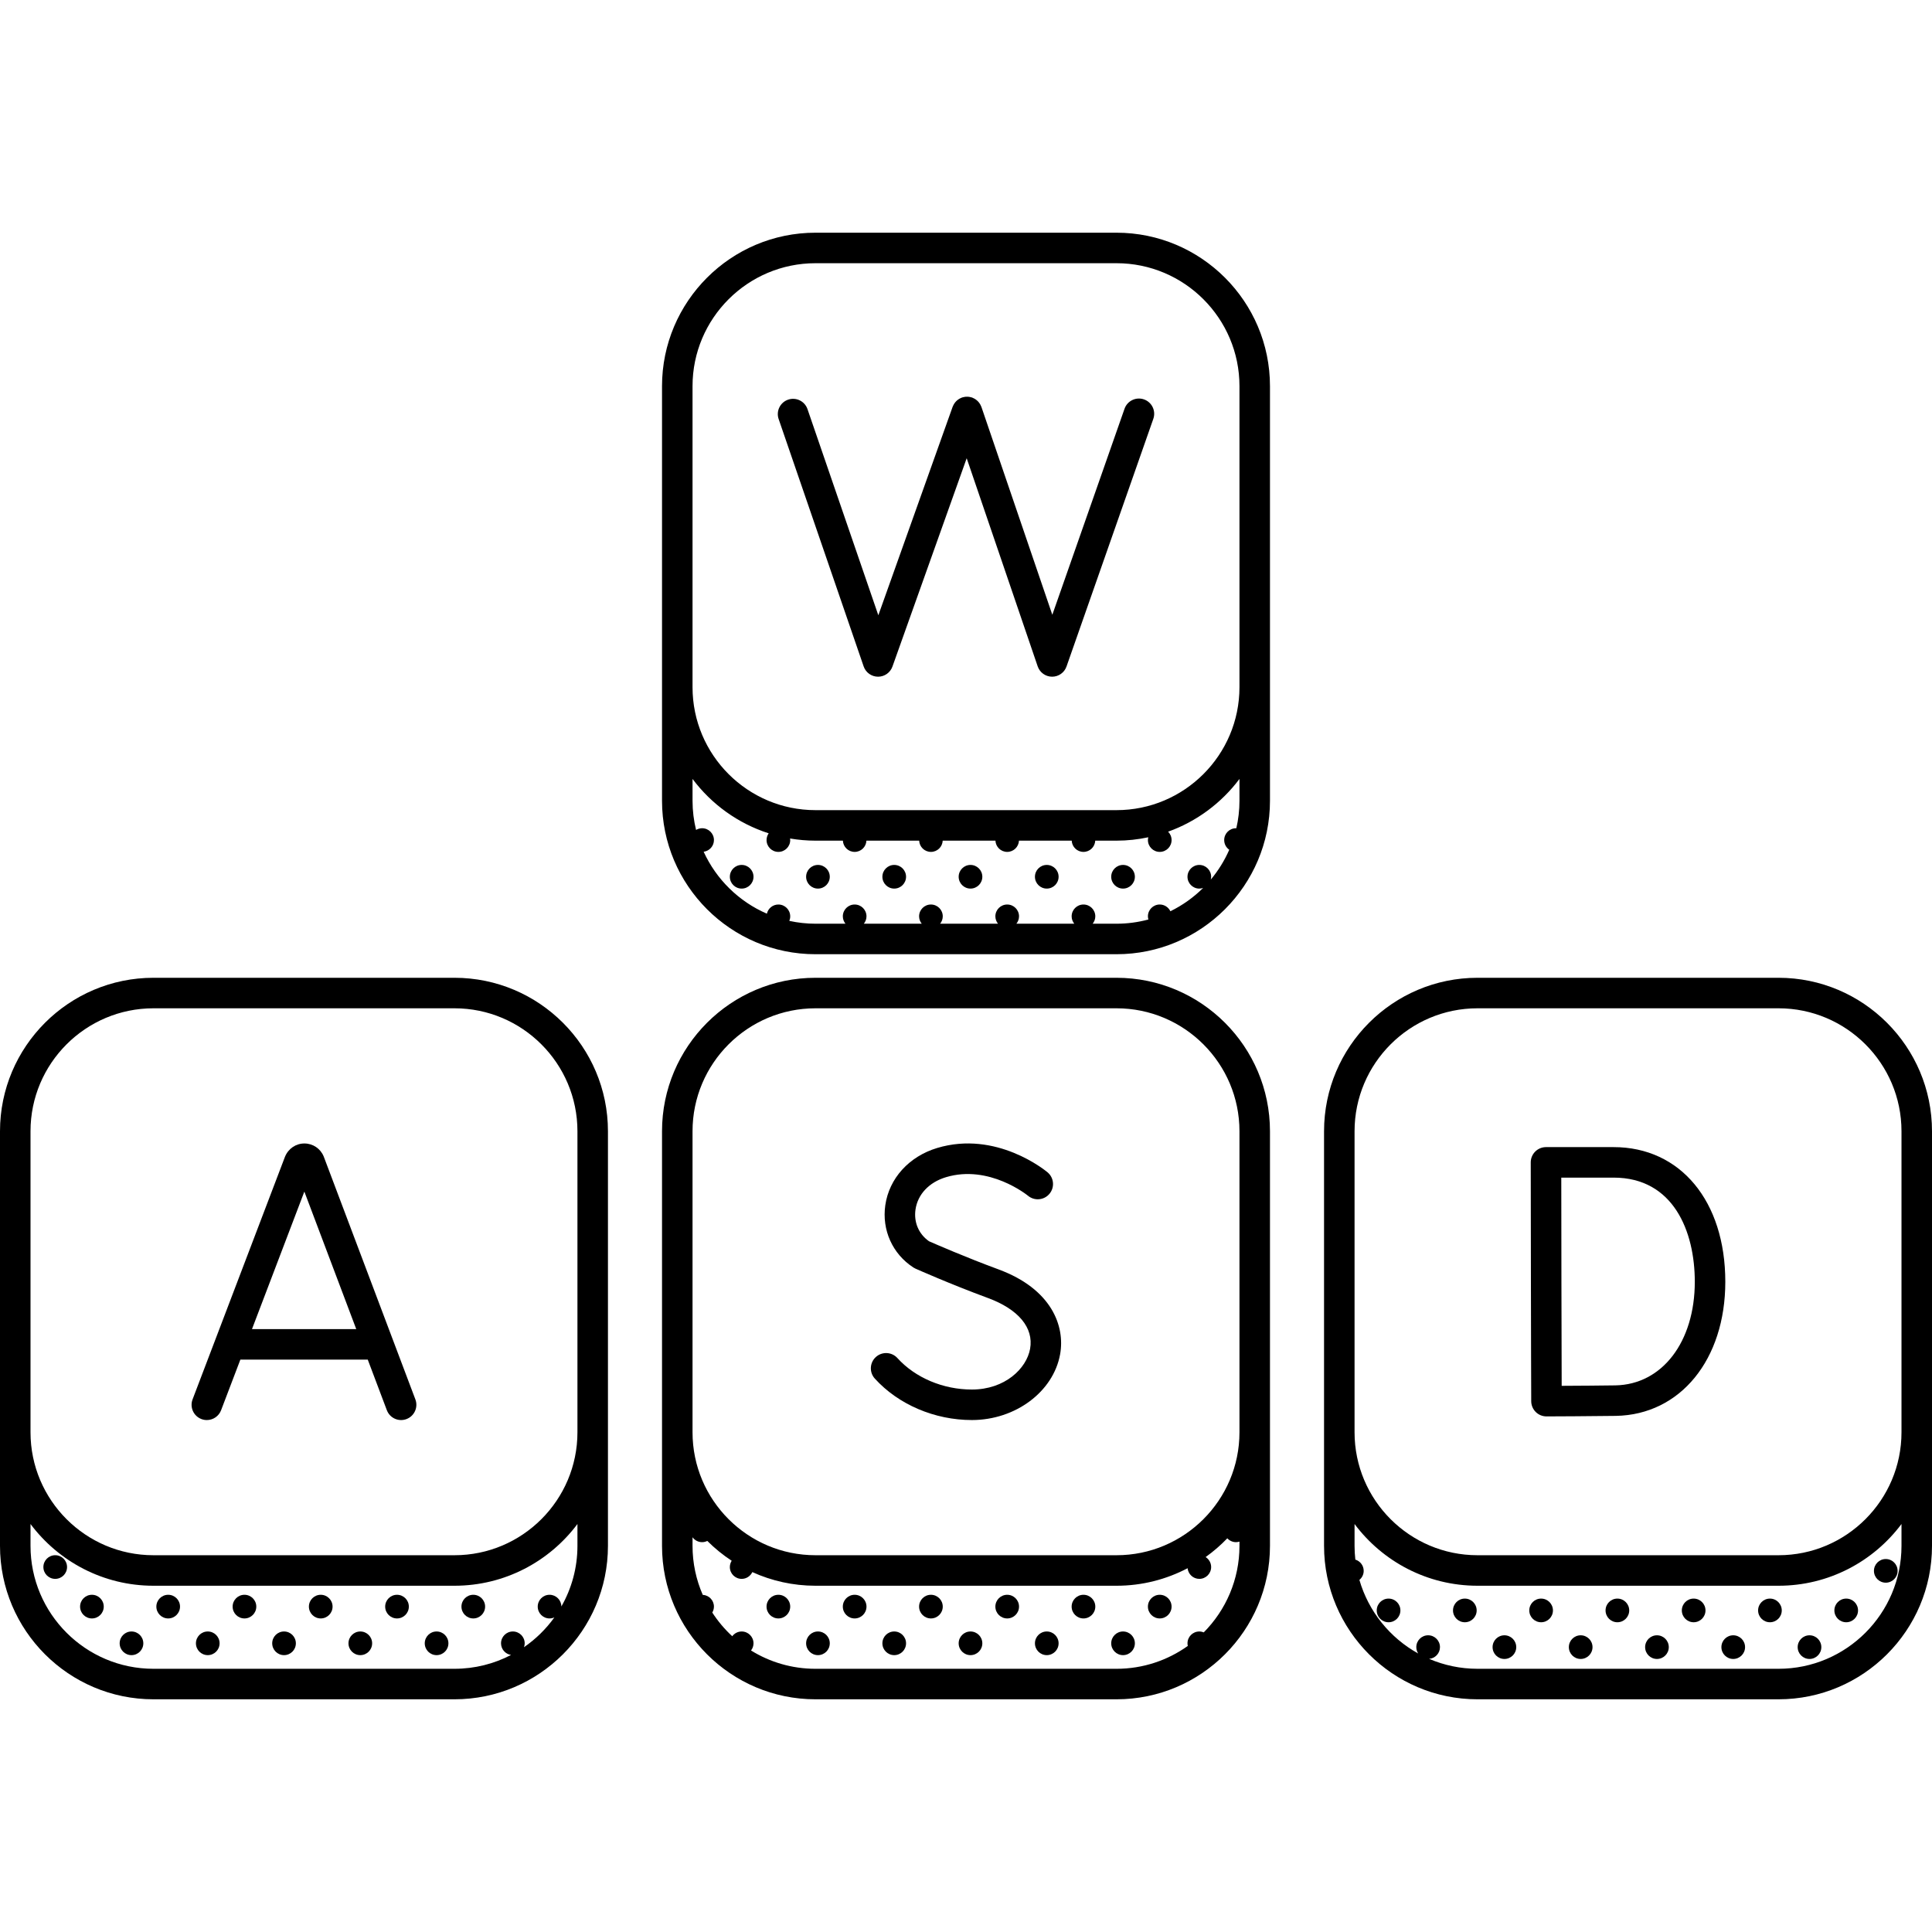
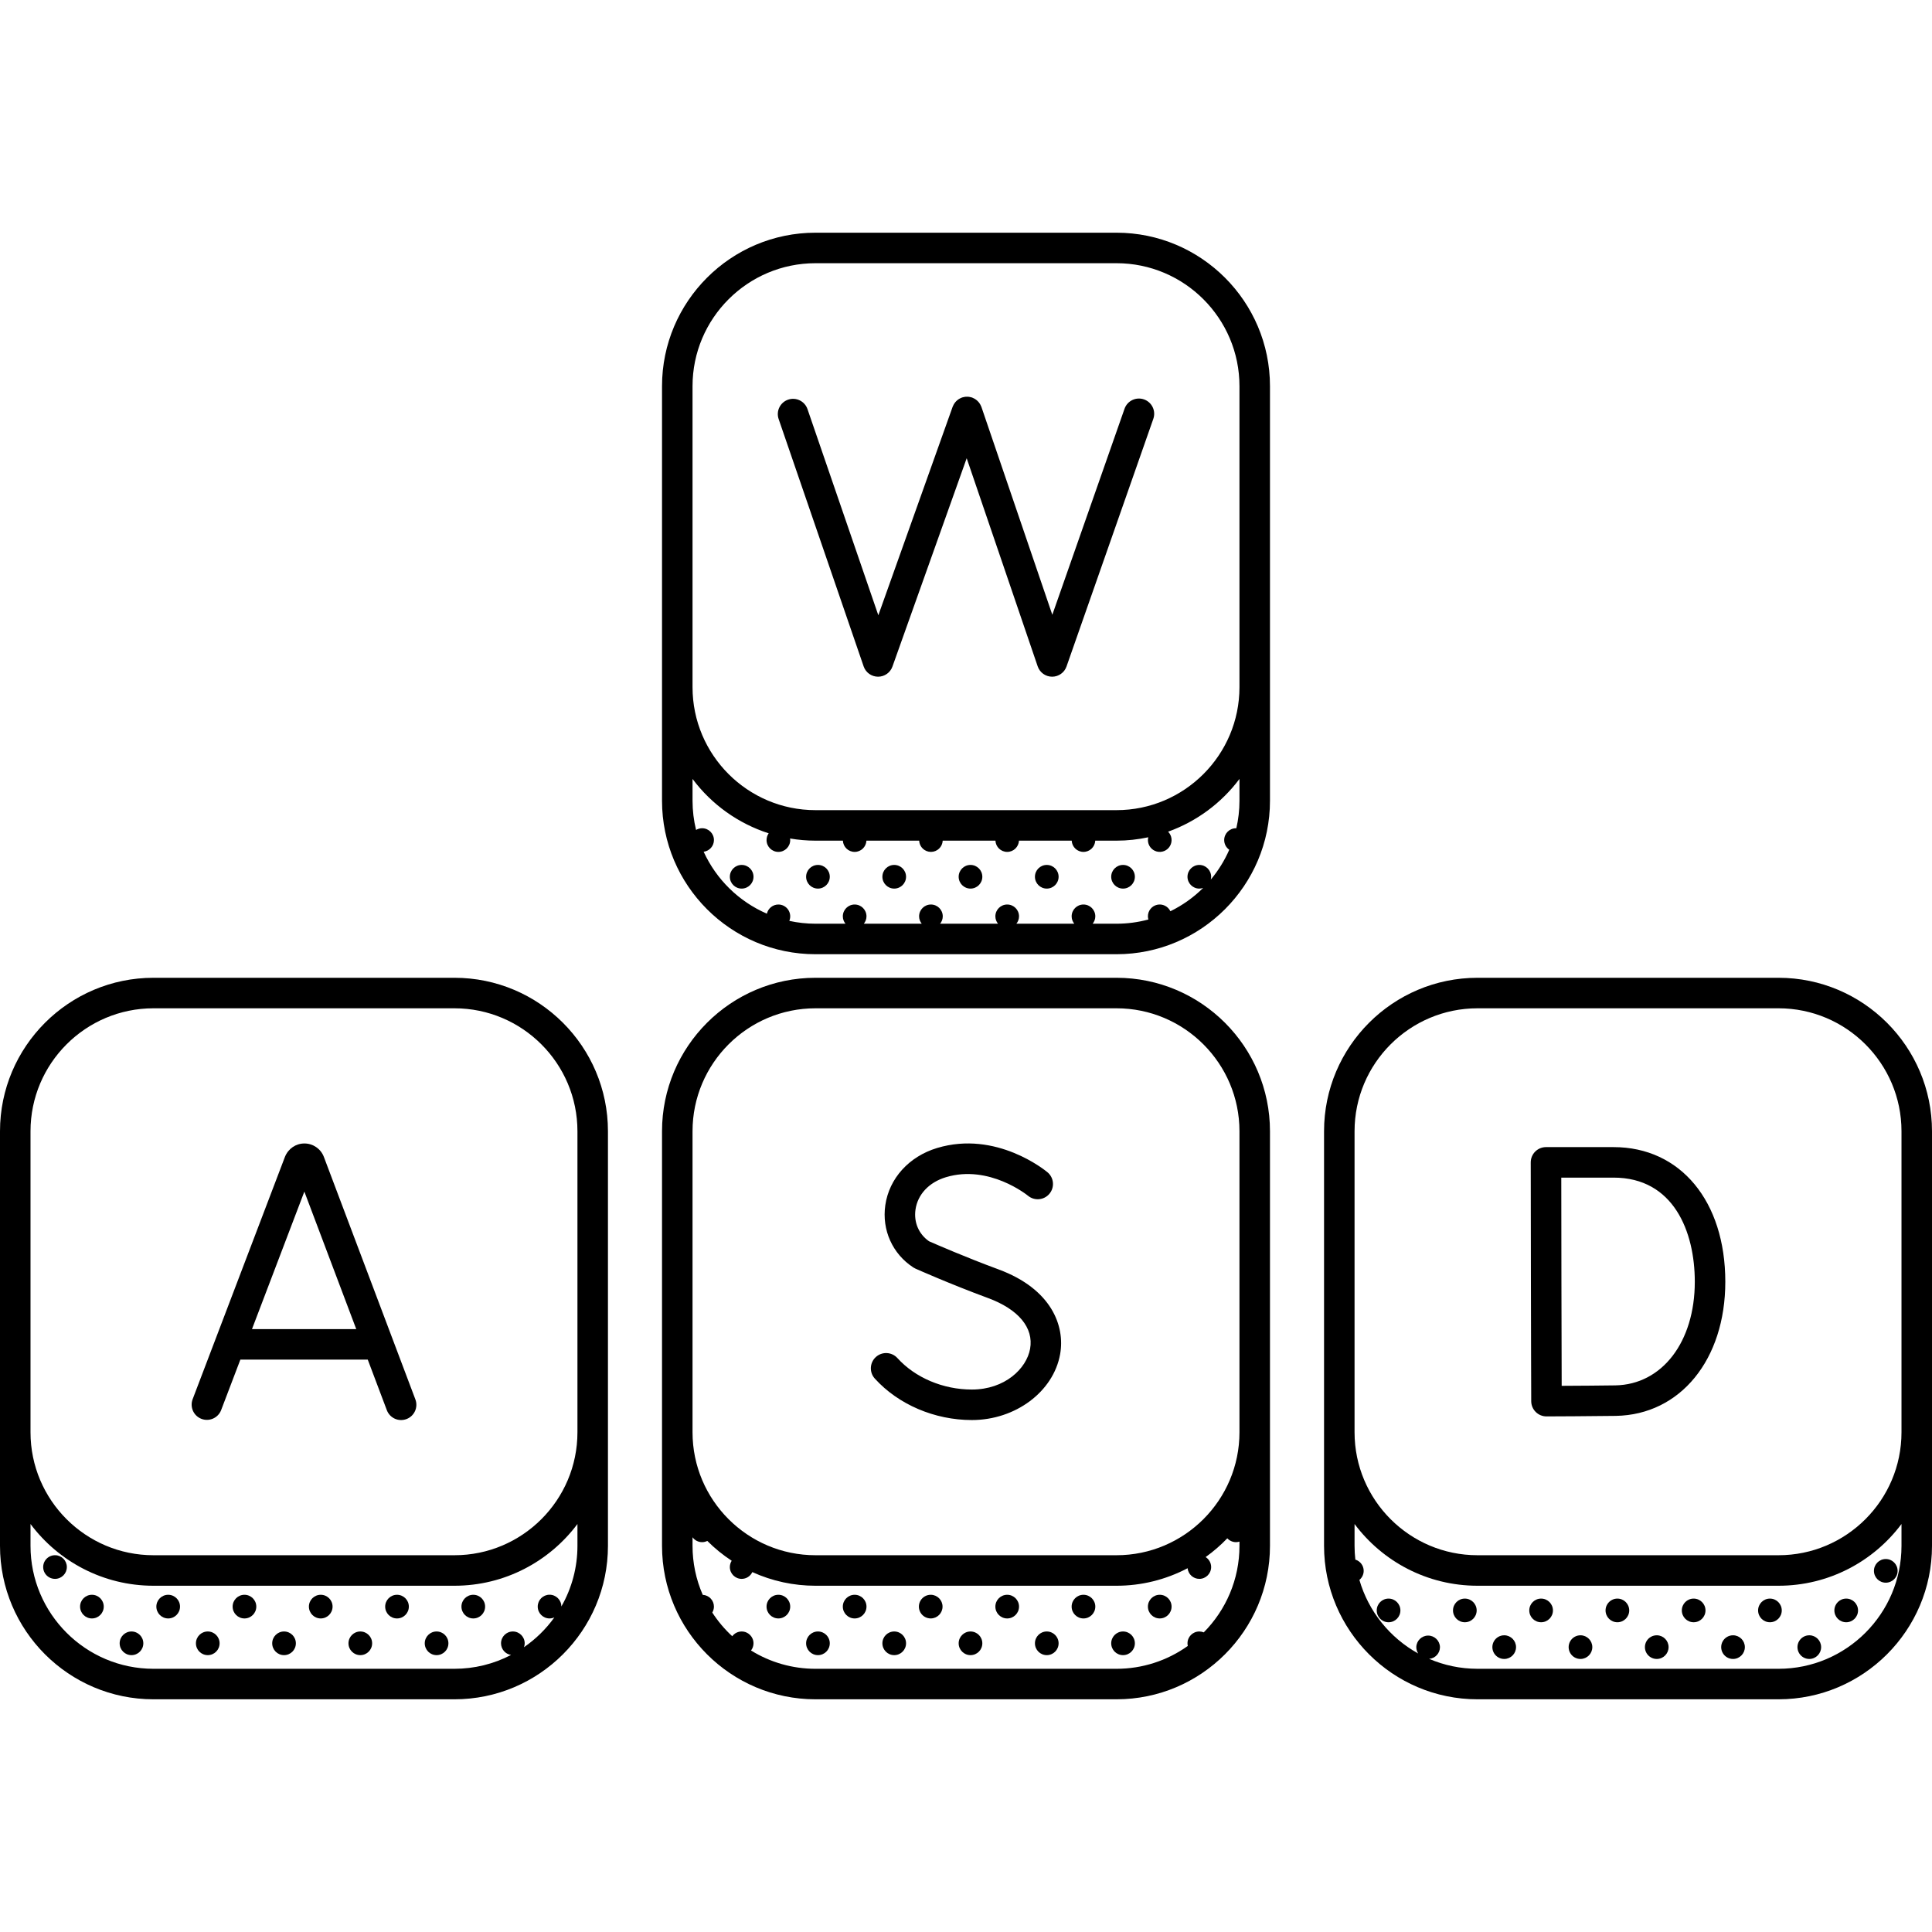
- <svg xmlns="http://www.w3.org/2000/svg" id="Capa_1" enable-background="new 0 0 509.833 509.833" height="512" viewBox="0 0 509.833 509.833" width="512">
-   <g>
-     <g>
-       <circle cx="306.043" cy="423.967" r="3.122" />
-       <path d="m285.916 420.845c-1.724 0-3.122 1.398-3.122 3.122 0 1.725 1.398 3.122 3.122 3.122s3.122-1.397 3.122-3.122c0-1.724-1.398-3.122-3.122-3.122z" />
-       <path d="m296.358 430.529c-1.724 0-3.122 1.398-3.122 3.122 0 1.725 1.398 3.122 3.122 3.122s3.122-1.397 3.122-3.122c0-1.723-1.397-3.122-3.122-3.122z" />
-       <path d="m265.788 420.845c-1.724 0-3.122 1.398-3.122 3.122 0 1.725 1.398 3.122 3.122 3.122s3.122-1.397 3.122-3.122c0-1.724-1.398-3.122-3.122-3.122z" />
-       <path d="m276.231 430.529c-1.724 0-3.122 1.398-3.122 3.122 0 1.725 1.398 3.122 3.122 3.122s3.122-1.397 3.122-3.122c0-1.723-1.398-3.122-3.122-3.122z" />
-       <path d="m245.66 420.845c-1.725 0-3.122 1.398-3.122 3.122 0 1.725 1.398 3.122 3.122 3.122s3.122-1.397 3.122-3.122c0-1.724-1.397-3.122-3.122-3.122z" />
-       <path d="m256.103 430.529c-1.724 0-3.122 1.398-3.122 3.122 0 1.725 1.398 3.122 3.122 3.122s3.122-1.397 3.122-3.122c0-1.723-1.398-3.122-3.122-3.122z" />
-       <path d="m225.533 420.845c-1.724 0-3.122 1.398-3.122 3.122 0 1.725 1.398 3.122 3.122 3.122s3.122-1.397 3.122-3.122c0-1.724-1.398-3.122-3.122-3.122z" />
-       <path d="m235.975 430.529c-1.724 0-3.122 1.398-3.122 3.122 0 1.725 1.398 3.122 3.122 3.122s3.122-1.397 3.122-3.122c0-1.723-1.397-3.122-3.122-3.122z" />
-       <circle cx="205.405" cy="423.967" r="3.122" />
-       <path d="m215.848 430.529c-1.724 0-3.122 1.398-3.122 3.122 0 1.725 1.398 3.122 3.122 3.122s3.122-1.397 3.122-3.122c0-1.723-1.398-3.122-3.122-3.122z" />
-       <path d="m294.636 258.026h-79.439c-22.33 0-40.497 18.167-40.497 40.496v109.408c0 22.33 18.167 40.496 40.497 40.496h79.439c22.33 0 40.496-18.167 40.496-40.496v-109.408c0-22.329-18.166-40.496-40.496-40.496zm23.026 172.737c-.363-.148-.759-.233-1.175-.233-1.724 0-3.122 1.398-3.122 3.122 0 .238.032.467.082.69-5.31 3.793-11.802 6.034-18.81 6.034h-79.439c-6.234 0-12.06-1.771-17.01-4.831.404-.526.654-1.177.654-1.893 0-1.724-1.398-3.122-3.122-3.122-1.02 0-1.918.497-2.488 1.254-2.008-1.85-3.777-3.951-5.269-6.25.27-.462.436-.993.436-1.566 0-1.666-1.309-3.015-2.952-3.105-1.73-3.965-2.696-8.337-2.696-12.932v-2.27c.567.785 1.484 1.3 2.526 1.3.494 0 .955-.125 1.37-.329 1.961 1.953 4.114 3.71 6.438 5.232-.304.481-.487 1.048-.487 1.661 0 1.724 1.398 3.122 3.122 3.122 1.245 0 2.311-.734 2.812-1.788 5.086 2.307 10.726 3.6 16.665 3.6h79.439c6.767 0 13.147-1.676 18.759-4.624.158 1.576 1.473 2.811 3.091 2.811 1.724 0 3.122-1.397 3.122-3.122 0-1.11-.583-2.078-1.455-2.632 2.058-1.474 3.976-3.129 5.722-4.952.571.623 1.384 1.021 2.296 1.021.319 0 .62-.062.91-.15v1.12c0 8.895-3.601 16.965-9.419 22.832zm9.419-52.801c0 17.89-14.555 32.445-32.445 32.445h-79.439c-17.891 0-32.446-14.555-32.446-32.445v-79.439c0-17.89 14.555-32.445 32.446-32.445h79.439c17.89 0 32.445 14.555 32.445 32.445z" />
-       <path d="m296.358 228.245c-1.724 0-3.122 1.398-3.122 3.122s1.398 3.122 3.122 3.122 3.122-1.397 3.122-3.122c0-1.723-1.397-3.122-3.122-3.122z" />
-       <path d="m276.231 228.245c-1.724 0-3.122 1.398-3.122 3.122s1.398 3.122 3.122 3.122 3.122-1.397 3.122-3.122c0-1.723-1.398-3.122-3.122-3.122z" />
-       <path d="m256.103 228.245c-1.724 0-3.122 1.398-3.122 3.122s1.398 3.122 3.122 3.122 3.122-1.397 3.122-3.122c0-1.723-1.398-3.122-3.122-3.122z" />
-       <path d="m235.975 228.245c-1.724 0-3.122 1.398-3.122 3.122s1.398 3.122 3.122 3.122 3.122-1.397 3.122-3.122c0-1.723-1.397-3.122-3.122-3.122z" />
-       <path d="m215.848 228.245c-1.724 0-3.122 1.398-3.122 3.122s1.398 3.122 3.122 3.122 3.122-1.397 3.122-3.122c0-1.723-1.398-3.122-3.122-3.122z" />
-       <path d="m195.72 228.245c-1.724 0-3.122 1.398-3.122 3.122s1.398 3.122 3.122 3.122 3.122-1.397 3.122-3.122c0-1.723-1.398-3.122-3.122-3.122z" />
-       <path d="m294.636 61.408h-79.439c-22.33 0-40.497 18.167-40.497 40.496v109.407c0 22.33 18.167 40.497 40.497 40.497h79.439c22.33 0 40.496-18.166 40.496-40.497v-109.407c0-22.329-18.166-40.496-40.496-40.496zm24.872 170.709c.059-.241.1-.489.1-.748 0-1.725-1.398-3.122-3.122-3.122s-3.122 1.398-3.122 3.122 1.398 3.122 3.122 3.122c.357 0 .694-.072 1.013-.183-2.513 2.499-5.432 4.588-8.648 6.162-.503-1.05-1.566-1.781-2.808-1.781-1.724 0-3.122 1.398-3.122 3.122 0 .291.053.567.127.834-2.685.722-5.503 1.113-8.412 1.113h-6.296c.43-.535.699-1.206.699-1.946 0-1.724-1.398-3.122-3.122-3.122s-3.122 1.398-3.122 3.122c0 .74.268 1.411.698 1.946h-15.281c.43-.535.698-1.206.698-1.946 0-1.724-1.398-3.122-3.122-3.122s-3.122 1.398-3.122 3.122c0 .74.268 1.411.699 1.946h-15.281c.43-.535.699-1.206.699-1.946 0-1.724-1.398-3.122-3.122-3.122-1.725 0-3.122 1.398-3.122 3.122 0 .74.268 1.411.699 1.946h-15.281c.43-.535.699-1.206.699-1.946 0-1.724-1.398-3.122-3.122-3.122s-3.122 1.398-3.122 3.122c0 .74.268 1.411.699 1.946h-7.912c-2.372 0-4.682-.263-6.91-.748.154-.369.24-.773.24-1.198 0-1.724-1.398-3.122-3.122-3.122-1.482 0-2.716 1.035-3.036 2.419-7.381-3.189-13.345-9.044-16.686-16.343 1.53-.201 2.716-1.496 2.716-3.081 0-1.724-1.398-3.123-3.122-3.123-.585 0-1.126.171-1.595.452-.604-2.47-.931-5.047-.931-7.701v-5.761c4.991 6.672 11.993 11.751 20.094 14.352-.352.505-.562 1.118-.562 1.781 0 1.724 1.398 3.122 3.122 3.122s3.122-1.398 3.122-3.122c0-.142-.023-.277-.042-.414 2.185.366 4.425.569 6.712.569h7.229c.083 1.65 1.436 2.966 3.107 2.966s3.023-1.316 3.106-2.966h13.915c.083 1.65 1.435 2.966 3.107 2.966 1.671 0 3.023-1.316 3.106-2.966h13.915c.083 1.65 1.435 2.966 3.106 2.966s3.023-1.316 3.106-2.966h13.915c.083 1.65 1.436 2.966 3.106 2.966s3.023-1.316 3.106-2.966h5.614c2.875 0 5.675-.318 8.382-.89-.057.237-.096.48-.096.734 0 1.724 1.398 3.122 3.122 3.122 1.725 0 3.122-1.398 3.122-3.122 0-.864-.351-1.645-.918-2.211 7.566-2.709 14.103-7.598 18.833-13.921v5.76c0 2.496-.293 4.923-.829 7.258-.028 0-.053-.008-.081-.008-1.724 0-3.122 1.399-3.122 3.123 0 1.06.53 1.992 1.337 2.556-1.25 2.862-2.899 5.512-4.879 7.876zm7.573-50.775c0 17.89-14.555 32.445-32.445 32.445h-79.439c-17.891 0-32.446-14.555-32.446-32.445v-79.439c0-17.891 14.555-32.445 32.446-32.445h79.439c17.89 0 32.445 14.555 32.445 32.445z" />
-       <path d="m124.894 420.845c-1.724 0-3.122 1.398-3.122 3.122 0 1.725 1.398 3.122 3.122 3.122s3.122-1.397 3.122-3.122c0-1.724-1.398-3.122-3.122-3.122z" />
-       <path d="m104.766 420.845c-1.724 0-3.122 1.398-3.122 3.122 0 1.725 1.398 3.122 3.122 3.122s3.122-1.397 3.122-3.122c0-1.724-1.397-3.122-3.122-3.122z" />
-       <path d="m115.209 430.529c-1.724 0-3.122 1.398-3.122 3.122 0 1.725 1.398 3.122 3.122 3.122s3.122-1.397 3.122-3.122c0-1.723-1.397-3.122-3.122-3.122z" />
-       <path d="m84.639 420.845c-1.724 0-3.122 1.398-3.122 3.122 0 1.725 1.398 3.122 3.122 3.122s3.122-1.397 3.122-3.122c0-1.724-1.398-3.122-3.122-3.122z" />
-       <path d="m95.081 430.529c-1.724 0-3.122 1.398-3.122 3.122 0 1.725 1.398 3.122 3.122 3.122 1.725 0 3.122-1.397 3.122-3.122.001-1.723-1.397-3.122-3.122-3.122z" />
-       <path d="m64.511 420.845c-1.724 0-3.122 1.398-3.122 3.122 0 1.725 1.398 3.122 3.122 3.122s3.122-1.397 3.122-3.122c0-1.724-1.398-3.122-3.122-3.122z" />
-       <path d="m74.954 430.529c-1.724 0-3.122 1.398-3.122 3.122 0 1.725 1.398 3.122 3.122 3.122s3.122-1.397 3.122-3.122c0-1.723-1.398-3.122-3.122-3.122z" />
-       <path d="m44.383 420.845c-1.724 0-3.122 1.398-3.122 3.122 0 1.725 1.398 3.122 3.122 3.122s3.122-1.397 3.122-3.122c0-1.724-1.397-3.122-3.122-3.122z" />
-       <path d="m54.826 430.529c-1.724 0-3.122 1.398-3.122 3.122 0 1.725 1.398 3.122 3.122 3.122s3.122-1.397 3.122-3.122c0-1.723-1.398-3.122-3.122-3.122z" />
-       <circle cx="24.256" cy="423.967" r="3.122" />
-       <path d="m34.699 430.529c-1.724 0-3.122 1.398-3.122 3.122 0 1.725 1.398 3.122 3.122 3.122s3.122-1.397 3.122-3.122c-.001-1.723-1.398-3.122-3.122-3.122z" />
-       <path d="m14.571 410.402c-1.724 0-3.122 1.398-3.122 3.123 0 1.724 1.398 3.122 3.122 3.122s3.122-1.397 3.122-3.122-1.398-3.123-3.122-3.123z" />
-       <path d="m119.935 258.026h-79.439c-22.33 0-40.496 18.167-40.496 40.496v109.408c0 22.33 18.166 40.496 40.496 40.496h79.439c22.33 0 40.497-18.167 40.497-40.496v-109.408c0-22.329-18.167-40.496-40.497-40.496zm32.446 149.904c0 5.818-1.547 11.278-4.24 16.005-.017-1.709-1.405-3.091-3.119-3.091-1.724 0-3.122 1.398-3.122 3.122 0 1.725 1.398 3.122 3.122 3.122.455 0 .884-.102 1.274-.277-2.2 3.062-4.915 5.728-8.023 7.866.113-.323.187-.665.187-1.026 0-1.724-1.398-3.122-3.122-3.122s-3.122 1.398-3.122 3.122c0 1.561 1.148 2.842 2.643 3.074-4.471 2.327-9.544 3.65-14.923 3.65h-79.44c-17.89 0-32.445-14.555-32.445-32.445v-5.761c7.391 9.882 19.184 16.289 32.445 16.289h79.439c13.261 0 25.054-6.408 32.446-16.289zm0-29.968c0 17.89-14.555 32.445-32.446 32.445h-79.439c-17.89 0-32.445-14.555-32.445-32.445v-79.439c0-17.89 14.555-32.445 32.445-32.445h79.439c17.891 0 32.446 14.555 32.446 32.445z" />
-       <path d="m494.513 414.531c0 1.724 1.398 3.122 3.122 3.122s3.122-1.397 3.122-3.122-1.398-3.122-3.122-3.122c-1.724-.001-3.122 1.397-3.122 3.122z" />
-       <path d="m487.193 421.851c-1.724 0-3.122 1.398-3.122 3.122 0 1.725 1.398 3.122 3.122 3.122s3.122-1.397 3.122-3.122c0-1.724-1.398-3.122-3.122-3.122z" />
-       <path d="m467.065 421.851c-1.724 0-3.122 1.398-3.122 3.122 0 1.725 1.398 3.122 3.122 3.122s3.122-1.397 3.122-3.122c0-1.724-1.398-3.122-3.122-3.122z" />
-       <path d="m477.508 431.536c-1.724 0-3.122 1.398-3.122 3.123s1.398 3.122 3.122 3.122 3.122-1.398 3.122-3.122c0-1.725-1.398-3.123-3.122-3.123z" />
-       <path d="m446.937 421.851c-1.724 0-3.122 1.398-3.122 3.122 0 1.725 1.398 3.122 3.122 3.122s3.122-1.397 3.122-3.122c0-1.724-1.397-3.122-3.122-3.122z" />
-       <path d="m457.38 431.536c-1.724 0-3.122 1.398-3.122 3.123s1.398 3.122 3.122 3.122 3.122-1.398 3.122-3.122c0-1.725-1.398-3.123-3.122-3.123z" />
-       <path d="m426.81 421.851c-1.724 0-3.122 1.398-3.122 3.122 0 1.725 1.398 3.122 3.122 3.122s3.122-1.397 3.122-3.122c0-1.724-1.398-3.122-3.122-3.122z" />
-       <path d="m437.252 431.536c-1.724 0-3.122 1.398-3.122 3.123s1.398 3.122 3.122 3.122 3.122-1.398 3.122-3.122c0-1.725-1.397-3.123-3.122-3.123z" />
-       <path d="m406.682 421.851c-1.724 0-3.122 1.398-3.122 3.122 0 1.725 1.398 3.122 3.122 3.122s3.122-1.397 3.122-3.122c0-1.724-1.398-3.122-3.122-3.122z" />
-       <path d="m417.125 431.536c-1.724 0-3.122 1.398-3.122 3.123s1.398 3.122 3.122 3.122 3.122-1.398 3.122-3.122c-.001-1.725-1.398-3.123-3.122-3.123z" />
-       <path d="m386.554 421.851c-1.724 0-3.122 1.398-3.122 3.122 0 1.725 1.398 3.122 3.122 3.122s3.122-1.397 3.122-3.122c0-1.724-1.397-3.122-3.122-3.122z" />
-       <path d="m396.997 431.536c-1.724 0-3.122 1.398-3.122 3.123s1.398 3.122 3.122 3.122 3.122-1.398 3.122-3.122c0-1.725-1.398-3.123-3.122-3.123z" />
-       <path d="m366.427 421.851c-1.724 0-3.122 1.398-3.122 3.122 0 1.725 1.398 3.122 3.122 3.122s3.122-1.397 3.122-3.122c0-1.724-1.398-3.122-3.122-3.122z" />
-       <path d="m469.336 258.026h-79.439c-22.33 0-40.496 18.167-40.496 40.496v109.408c0 22.33 18.166 40.496 40.496 40.496h79.439c22.33 0 40.497-18.167 40.497-40.496v-109.408c0-22.329-18.167-40.496-40.497-40.496zm32.446 149.904c0 17.89-14.555 32.445-32.446 32.445h-79.439c-4.531 0-8.846-.937-12.767-2.622 1.6-.135 2.861-1.461 2.861-3.096 0-1.724-1.398-3.123-3.122-3.123s-3.122 1.398-3.122 3.123c0 .62.186 1.195.498 1.681-7.449-4.121-13.108-11.086-15.516-19.419.688-.572 1.134-1.424 1.134-2.389 0-1.402-.93-2.575-2.203-2.969-.134-1.193-.208-2.403-.208-3.631v-5.761c7.391 9.882 19.184 16.289 32.445 16.289h79.439c13.262 0 25.054-6.408 32.446-16.289zm0-29.968c0 17.89-14.555 32.445-32.446 32.445h-79.439c-17.89 0-32.445-14.555-32.445-32.445v-79.439c0-17.89 14.555-32.445 32.445-32.445h79.439c17.891 0 32.446 14.555 32.446 32.445z" />
-       <path d="m85.454 305.266c-.014-.037-.028-.073-.043-.109-.851-2.07-2.846-3.407-5.085-3.407-.001 0-.003 0-.005 0-2.24.002-4.235 1.343-5.119 3.507l-24.382 64.02c-.791 2.078.251 4.403 2.329 5.195.472.179.956.265 1.432.265 1.623 0 3.151-.988 3.763-2.594l5.085-13.352h33.619l5.034 13.34c.785 2.079 3.104 3.132 5.187 2.345 2.081-.785 3.13-3.107 2.345-5.187zm-18.958 45.473 13.82-36.289 13.695 36.289z" />
-       <path d="m425.817 302.71h-17.847c-1.069 0-2.094.425-2.849 1.182s-1.178 1.782-1.176 2.852c0 0 .046 24.244.046 31.429 0 8.756.082 31.59.082 31.59.004 1.068.431 2.09 1.189 2.843.755.749 1.774 1.168 2.836 1.168h.015c.133 0 13.239-.051 18.298-.139 17.003-.297 28.879-14.852 28.879-35.393-.001-21.253-11.845-35.532-29.473-35.532zm.452 62.875c-3.241.057-9.863.098-14.159.12-.023-6.953-.068-21.074-.068-27.532 0-5.359-.025-20.203-.038-27.412h13.813c15.794 0 21.421 14.196 21.421 27.481 0 15.884-8.623 27.127-20.969 27.343z" />
-       <path d="m263.493 334.977c-8.662-3.195-16.672-6.69-18.331-7.421-2.722-1.901-4.055-5.007-3.573-8.368.575-4.004 3.578-7.196 8.034-8.538 11.387-3.428 21.5 4.765 21.651 4.891 1.701 1.42 4.233 1.2 5.661-.5 1.431-1.702 1.211-4.241-.49-5.672-.543-.457-13.503-11.137-29.143-6.428-7.423 2.236-12.665 8.023-13.681 15.103-.94 6.545 1.892 12.837 7.391 16.422.178.116.365.218.558.304.371.166 9.193 4.093 19.137 7.761 8.06 2.973 12.115 7.856 11.125 13.397-.931 5.214-6.634 10.755-15.37 10.755-7.589 0-14.934-3.104-19.645-8.303-1.492-1.647-4.037-1.772-5.687-.279-1.647 1.493-1.772 4.038-.279 5.685 6.212 6.855 15.787 10.948 25.611 10.948 11.51 0 21.525-7.477 23.296-17.391 1.324-7.423-2.252-17.197-16.265-22.366z" />
-       <path d="m301.882 105.396c-2.093-.732-4.395.369-5.13 2.467l-19.056 54.368-18.705-54.831c-.024-.07-.064-.13-.091-.198-.053-.131-.11-.259-.176-.384-.061-.114-.126-.222-.196-.329-.072-.109-.148-.214-.231-.316s-.169-.198-.261-.291c-.09-.092-.184-.179-.284-.262-.102-.085-.208-.164-.319-.239-.103-.07-.208-.136-.319-.197-.127-.07-.258-.129-.392-.186-.066-.027-.123-.066-.191-.09-.046-.016-.094-.02-.14-.035-.142-.044-.285-.077-.431-.106-.117-.023-.234-.047-.351-.06-.135-.015-.271-.016-.409-.017-.13-.001-.259-.002-.388.011-.123.011-.244.034-.367.057-.143.027-.284.057-.423.099-.047.014-.095.017-.142.033-.068.023-.126.062-.192.088-.135.054-.266.112-.394.18-.111.059-.216.123-.32.191-.112.074-.22.152-.325.237-.099.081-.193.165-.283.254-.094.093-.184.189-.269.292-.083.1-.159.202-.232.31-.072.106-.14.214-.202.328-.068.125-.127.252-.182.384-.028.067-.068.126-.092.194l-19.607 55.014-18.693-54.398c-.722-2.102-3.009-3.22-5.115-2.499-2.103.722-3.222 3.013-2.499 5.115l22.431 65.276c.556 1.618 2.074 2.708 3.785 2.717h.023c1.701 0 3.221-1.07 3.792-2.674l19.592-54.975 18.736 54.923c.554 1.624 2.077 2.719 3.793 2.726h.017c1.709 0 3.233-1.08 3.798-2.694l22.907-65.353c.736-2.097-.369-4.394-2.467-5.13z" />
-     </g>
-   </g>
+ <svg xmlns="http://www.w3.org/2000/svg" id="Capa_1" height="512" viewBox="0 0 509.833 509.833" width="512">
+   <circle cx="306.043" cy="423.967" r="3.122" />
+   <path d="M285.916 420.845a3.122 3.122 0 100 6.245 3.122 3.122 0 000-6.245zm10.442 9.684a3.122 3.122 0 100 6.245 3.122 3.122 0 000-6.245zm-30.57-9.684a3.122 3.122 0 100 6.245 3.122 3.122 0 000-6.245zm10.443 9.684a3.122 3.122 0 100 6.245 3.122 3.122 0 000-6.245zm-30.571-9.684a3.122 3.122 0 100 6.243 3.122 3.122 0 000-6.243zm10.443 9.684a3.122 3.122 0 100 6.245 3.122 3.122 0 000-6.245zm-30.57-9.684a3.122 3.122 0 100 6.245 3.122 3.122 0 000-6.245zm10.442 9.684a3.122 3.122 0 100 6.245 3.122 3.122 0 000-6.245z" />
+   <circle cx="205.405" cy="423.967" r="3.122" />
+   <path d="M215.848 430.529a3.122 3.122 0 100 6.245 3.122 3.122 0 000-6.245z" />
+   <path d="M294.636 258.026h-79.439c-22.33 0-40.497 18.167-40.497 40.496V407.93c0 22.33 18.167 40.496 40.497 40.496h79.439c22.33 0 40.496-18.167 40.496-40.496V298.522c0-22.329-18.166-40.496-40.496-40.496zm23.026 172.737a3.105 3.105 0 00-1.175-.233 3.122 3.122 0 00-3.122 3.122c0 .238.032.467.082.69a32.258 32.258 0 01-18.81 6.034h-79.439a32.247 32.247 0 01-17.01-4.831 3.094 3.094 0 00.654-1.893 3.122 3.122 0 00-3.122-3.122 3.11 3.11 0 00-2.488 1.254 32.698 32.698 0 01-5.269-6.25c.27-.462.436-.993.436-1.566a3.114 3.114 0 00-2.952-3.105 32.257 32.257 0 01-2.696-12.932v-2.27a3.11 3.11 0 002.526 1.3c.494 0 .955-.125 1.37-.329a40.823 40.823 0 006.438 5.232 3.098 3.098 0 00-.487 1.661 3.122 3.122 0 003.122 3.122 3.114 3.114 0 002.812-1.788 40.238 40.238 0 0016.665 3.6h79.439a40.22 40.22 0 0018.759-4.624 3.111 3.111 0 003.091 2.811 3.122 3.122 0 003.122-3.122c0-1.11-.583-2.078-1.455-2.632a40.868 40.868 0 005.722-4.952 3.105 3.105 0 002.296 1.021c.319 0 .62-.062.91-.15v1.12c0 8.895-3.601 16.965-9.419 22.832zm9.419-52.801c0 17.89-14.555 32.445-32.445 32.445h-79.439c-17.891 0-32.446-14.555-32.446-32.445v-79.439c0-17.89 14.555-32.445 32.446-32.445h79.439c17.89 0 32.445 14.555 32.445 32.445zm-30.723-149.717a3.122 3.122 0 100 6.245 3.122 3.122 0 000-6.245zm-20.127 0a3.122 3.122 0 100 6.245 3.122 3.122 0 000-6.245zm-20.128 0a3.122 3.122 0 100 6.245 3.122 3.122 0 000-6.245zm-20.128 0a3.122 3.122 0 100 6.245 3.122 3.122 0 000-6.245zm-20.127 0a3.122 3.122 0 100 6.245 3.122 3.122 0 000-6.245zm-20.128 0a3.122 3.122 0 100 6.245 3.122 3.122 0 000-6.245z" />
+   <path d="M294.636 61.408h-79.439c-22.33 0-40.497 18.167-40.497 40.496v109.407c0 22.33 18.167 40.497 40.497 40.497h79.439c22.33 0 40.496-18.166 40.496-40.497V101.904c0-22.329-18.166-40.496-40.496-40.496zm24.872 170.709c.059-.241.1-.489.1-.748a3.122 3.122 0 10-3.122 3.122c.357 0 .694-.072 1.013-.183a32.584 32.584 0 01-8.648 6.162 3.114 3.114 0 00-5.93 1.341c0 .291.053.567.127.834a32.344 32.344 0 01-8.412 1.113h-6.296c.43-.535.699-1.206.699-1.946a3.122 3.122 0 00-6.244 0c0 .74.268 1.411.698 1.946h-15.281c.43-.535.698-1.206.698-1.946a3.122 3.122 0 00-6.244 0c0 .74.268 1.411.699 1.946h-15.281c.43-.535.699-1.206.699-1.946a3.122 3.122 0 00-6.244 0c0 .74.268 1.411.699 1.946h-15.281c.43-.535.699-1.206.699-1.946a3.122 3.122 0 00-6.244 0c0 .74.268 1.411.699 1.946h-7.912c-2.372 0-4.682-.263-6.91-.748a3.122 3.122 0 00-2.882-4.32 3.119 3.119 0 00-3.036 2.419 32.633 32.633 0 01-16.686-16.343 3.113 3.113 0 002.716-3.081 3.123 3.123 0 00-3.122-3.123 3.09 3.09 0 00-1.595.452 32.374 32.374 0 01-.931-7.701v-5.761a40.654 40.654 0 0020.094 14.352 3.105 3.105 0 00-.562 1.781 3.122 3.122 0 006.244 0c0-.142-.023-.277-.042-.414 2.185.366 4.425.569 6.712.569h7.229c.083 1.65 1.436 2.966 3.107 2.966s3.023-1.316 3.106-2.966h13.915a3.114 3.114 0 003.107 2.966 3.114 3.114 0 003.106-2.966h13.915c.083 1.65 1.435 2.966 3.106 2.966s3.023-1.316 3.106-2.966h13.915c.083 1.65 1.436 2.966 3.106 2.966s3.023-1.316 3.106-2.966h5.614c2.875 0 5.675-.318 8.382-.89-.057.237-.096.48-.096.734a3.122 3.122 0 105.326-2.211 40.674 40.674 0 0018.833-13.921v5.76c0 2.496-.293 4.923-.829 7.258-.028 0-.053-.008-.081-.008a3.123 3.123 0 00-3.122 3.123c0 1.06.53 1.992 1.337 2.556a32.575 32.575 0 01-4.879 7.876zm7.573-50.775c0 17.89-14.555 32.445-32.445 32.445h-79.439c-17.891 0-32.446-14.555-32.446-32.445v-79.439c0-17.891 14.555-32.445 32.446-32.445h79.439c17.89 0 32.445 14.555 32.445 32.445zM124.894 420.845a3.122 3.122 0 100 6.245 3.122 3.122 0 000-6.245zm-20.128 0a3.122 3.122 0 100 6.245 3.122 3.122 0 000-6.245zm10.443 9.684a3.122 3.122 0 100 6.245 3.122 3.122 0 000-6.245zm-30.57-9.684a3.122 3.122 0 100 6.245 3.122 3.122 0 000-6.245zm10.442 9.684a3.122 3.122 0 100 6.245 3.122 3.122 0 000-6.245zm-30.57-9.684a3.122 3.122 0 100 6.245 3.122 3.122 0 000-6.245zm10.443 9.684a3.122 3.122 0 100 6.245 3.122 3.122 0 000-6.245zm-30.571-9.684a3.122 3.122 0 100 6.245 3.122 3.122 0 000-6.245zm10.443 9.684a3.122 3.122 0 100 6.245 3.122 3.122 0 000-6.245z" />
+   <circle cx="24.256" cy="423.967" r="3.122" />
+   <path d="M34.699 430.529a3.122 3.122 0 100 6.245 3.122 3.122 0 000-6.245zm-20.128-20.127a3.123 3.123 0 10.001 6.245 3.123 3.123 0 00-.001-6.245z" />
+   <path d="M119.935 258.026H40.496C18.166 258.026 0 276.193 0 298.522V407.93c0 22.33 18.166 40.496 40.496 40.496h79.439c22.33 0 40.497-18.167 40.497-40.496V298.522c0-22.329-18.167-40.496-40.497-40.496zm32.446 149.904a32.233 32.233 0 01-4.24 16.005 3.12 3.12 0 00-6.241.031 3.122 3.122 0 003.122 3.122 3.1 3.1 0 001.274-.277 32.726 32.726 0 01-8.023 7.866c.113-.323.187-.665.187-1.026a3.122 3.122 0 00-6.244 0 3.114 3.114 0 002.643 3.074 32.23 32.23 0 01-14.923 3.65h-79.44c-17.89 0-32.445-14.555-32.445-32.445v-5.761c7.391 9.882 19.184 16.289 32.445 16.289h79.439c13.261 0 25.054-6.408 32.446-16.289zm0-29.968c0 17.89-14.555 32.445-32.446 32.445H40.496c-17.89 0-32.445-14.555-32.445-32.445v-79.439c0-17.89 14.555-32.445 32.445-32.445h79.439c17.891 0 32.446 14.555 32.446 32.445zm342.132 36.569a3.122 3.122 0 106.245 0 3.122 3.122 0 00-6.245 0zm-7.32 7.32a3.122 3.122 0 100 6.245 3.122 3.122 0 000-6.245zm-20.128 0a3.122 3.122 0 100 6.245 3.122 3.122 0 000-6.245zm10.443 9.685a3.123 3.123 0 10.001 6.245 3.123 3.123 0 00-.001-6.245zm-30.571-9.685a3.122 3.122 0 100 6.245 3.122 3.122 0 000-6.245zm10.443 9.685a3.123 3.123 0 10.001 6.245 3.123 3.123 0 00-.001-6.245zm-30.57-9.685a3.122 3.122 0 100 6.245 3.122 3.122 0 000-6.245zm10.442 9.685a3.123 3.123 0 10.001 6.245 3.123 3.123 0 00-.001-6.245zm-30.57-9.685a3.122 3.122 0 100 6.245 3.122 3.122 0 000-6.245zm10.443 9.685a3.123 3.123 0 10.001 6.245 3.123 3.123 0 00-.001-6.245zm-30.571-9.685a3.122 3.122 0 100 6.245 3.122 3.122 0 000-6.245zm10.443 9.685a3.123 3.123 0 10.001 6.245 3.123 3.123 0 00-.001-6.245zm-30.57-9.685a3.122 3.122 0 100 6.245 3.122 3.122 0 000-6.245z" />
+   <path d="M469.336 258.026h-79.439c-22.33 0-40.496 18.167-40.496 40.496V407.93c0 22.33 18.166 40.496 40.496 40.496h79.439c22.33 0 40.497-18.167 40.497-40.496V298.522c0-22.329-18.167-40.496-40.497-40.496zm32.446 149.904c0 17.89-14.555 32.445-32.446 32.445h-79.439c-4.531 0-8.846-.937-12.767-2.622a3.112 3.112 0 002.861-3.096 3.123 3.123 0 00-6.244 0 3.1 3.1 0 00.498 1.681c-7.449-4.121-13.108-11.086-15.516-19.419a3.098 3.098 0 001.134-2.389c0-1.402-.93-2.575-2.203-2.969a32.497 32.497 0 01-.208-3.631v-5.761c7.391 9.882 19.184 16.289 32.445 16.289h79.439c13.262 0 25.054-6.408 32.446-16.289zm0-29.968c0 17.89-14.555 32.445-32.446 32.445h-79.439c-17.89 0-32.445-14.555-32.445-32.445v-79.439c0-17.89 14.555-32.445 32.445-32.445h79.439c17.891 0 32.446 14.555 32.446 32.445zM85.454 305.266a5.478 5.478 0 00-5.128-3.516h-.005c-2.24.002-4.235 1.343-5.119 3.507l-24.382 64.02a4.026 4.026 0 007.524 2.866l5.085-13.352h33.619l5.034 13.34a4.023 4.023 0 005.187 2.345 4.024 4.024 0 002.345-5.187zm-18.958 45.473l13.82-36.289 13.695 36.289z" />
+   <path d="M425.817 302.71H407.97a4.023 4.023 0 00-4.025 4.034s.046 24.244.046 31.429c0 8.756.082 31.59.082 31.59a4.027 4.027 0 004.025 4.011h.015c.133 0 13.239-.051 18.298-.139 17.003-.297 28.879-14.852 28.879-35.393-.001-21.253-11.845-35.532-29.473-35.532zm.452 62.875c-3.241.057-9.863.098-14.159.12-.023-6.953-.068-21.074-.068-27.532 0-5.359-.025-20.203-.038-27.412h13.813c15.794 0 21.421 14.196 21.421 27.481 0 15.884-8.623 27.127-20.969 27.343zm-162.776-30.608c-8.662-3.195-16.672-6.69-18.331-7.421-2.722-1.901-4.055-5.007-3.573-8.368.575-4.004 3.578-7.196 8.034-8.538 11.387-3.428 21.5 4.765 21.651 4.891a4.026 4.026 0 005.171-6.172c-.543-.457-13.503-11.137-29.143-6.428-7.423 2.236-12.665 8.023-13.681 15.103-.94 6.545 1.892 12.837 7.391 16.422.178.116.365.218.558.304.371.166 9.193 4.093 19.137 7.761 8.06 2.973 12.115 7.856 11.125 13.397-.931 5.214-6.634 10.755-15.37 10.755-7.589 0-14.934-3.104-19.645-8.303a4.025 4.025 0 10-5.966 5.406c6.212 6.855 15.787 10.948 25.611 10.948 11.51 0 21.525-7.477 23.296-17.391 1.324-7.423-2.252-17.197-16.265-22.366zm38.389-229.581a4.03 4.03 0 00-5.13 2.467l-19.056 54.368-18.705-54.831c-.024-.07-.064-.13-.091-.198a4.157 4.157 0 00-.176-.384 4.323 4.323 0 00-.427-.645 4.01 4.01 0 00-1.575-1.175c-.066-.027-.123-.066-.191-.09-.046-.016-.094-.02-.14-.035a4.234 4.234 0 00-.431-.106c-.117-.023-.234-.047-.351-.06a3.96 3.96 0 00-.409-.017c-.13-.001-.259-.002-.388.011-.123.011-.244.034-.367.057a4.057 4.057 0 00-.423.099c-.047.014-.095.017-.142.033-.068.023-.126.062-.192.088a4.001 4.001 0 00-.394.18 4.093 4.093 0 00-1.197.974c-.083.1-.159.202-.232.31a3.894 3.894 0 00-.384.712c-.028.067-.068.126-.092.194l-19.607 55.014-18.693-54.398a4.025 4.025 0 00-7.614 2.616l22.431 65.276a4.025 4.025 0 003.785 2.717h.023a4.026 4.026 0 003.792-2.674l19.592-54.975 18.736 54.923a4.026 4.026 0 003.793 2.726h.017a4.024 4.024 0 003.798-2.694l22.907-65.353a4.025 4.025 0 00-2.467-5.13z" />
</svg>
